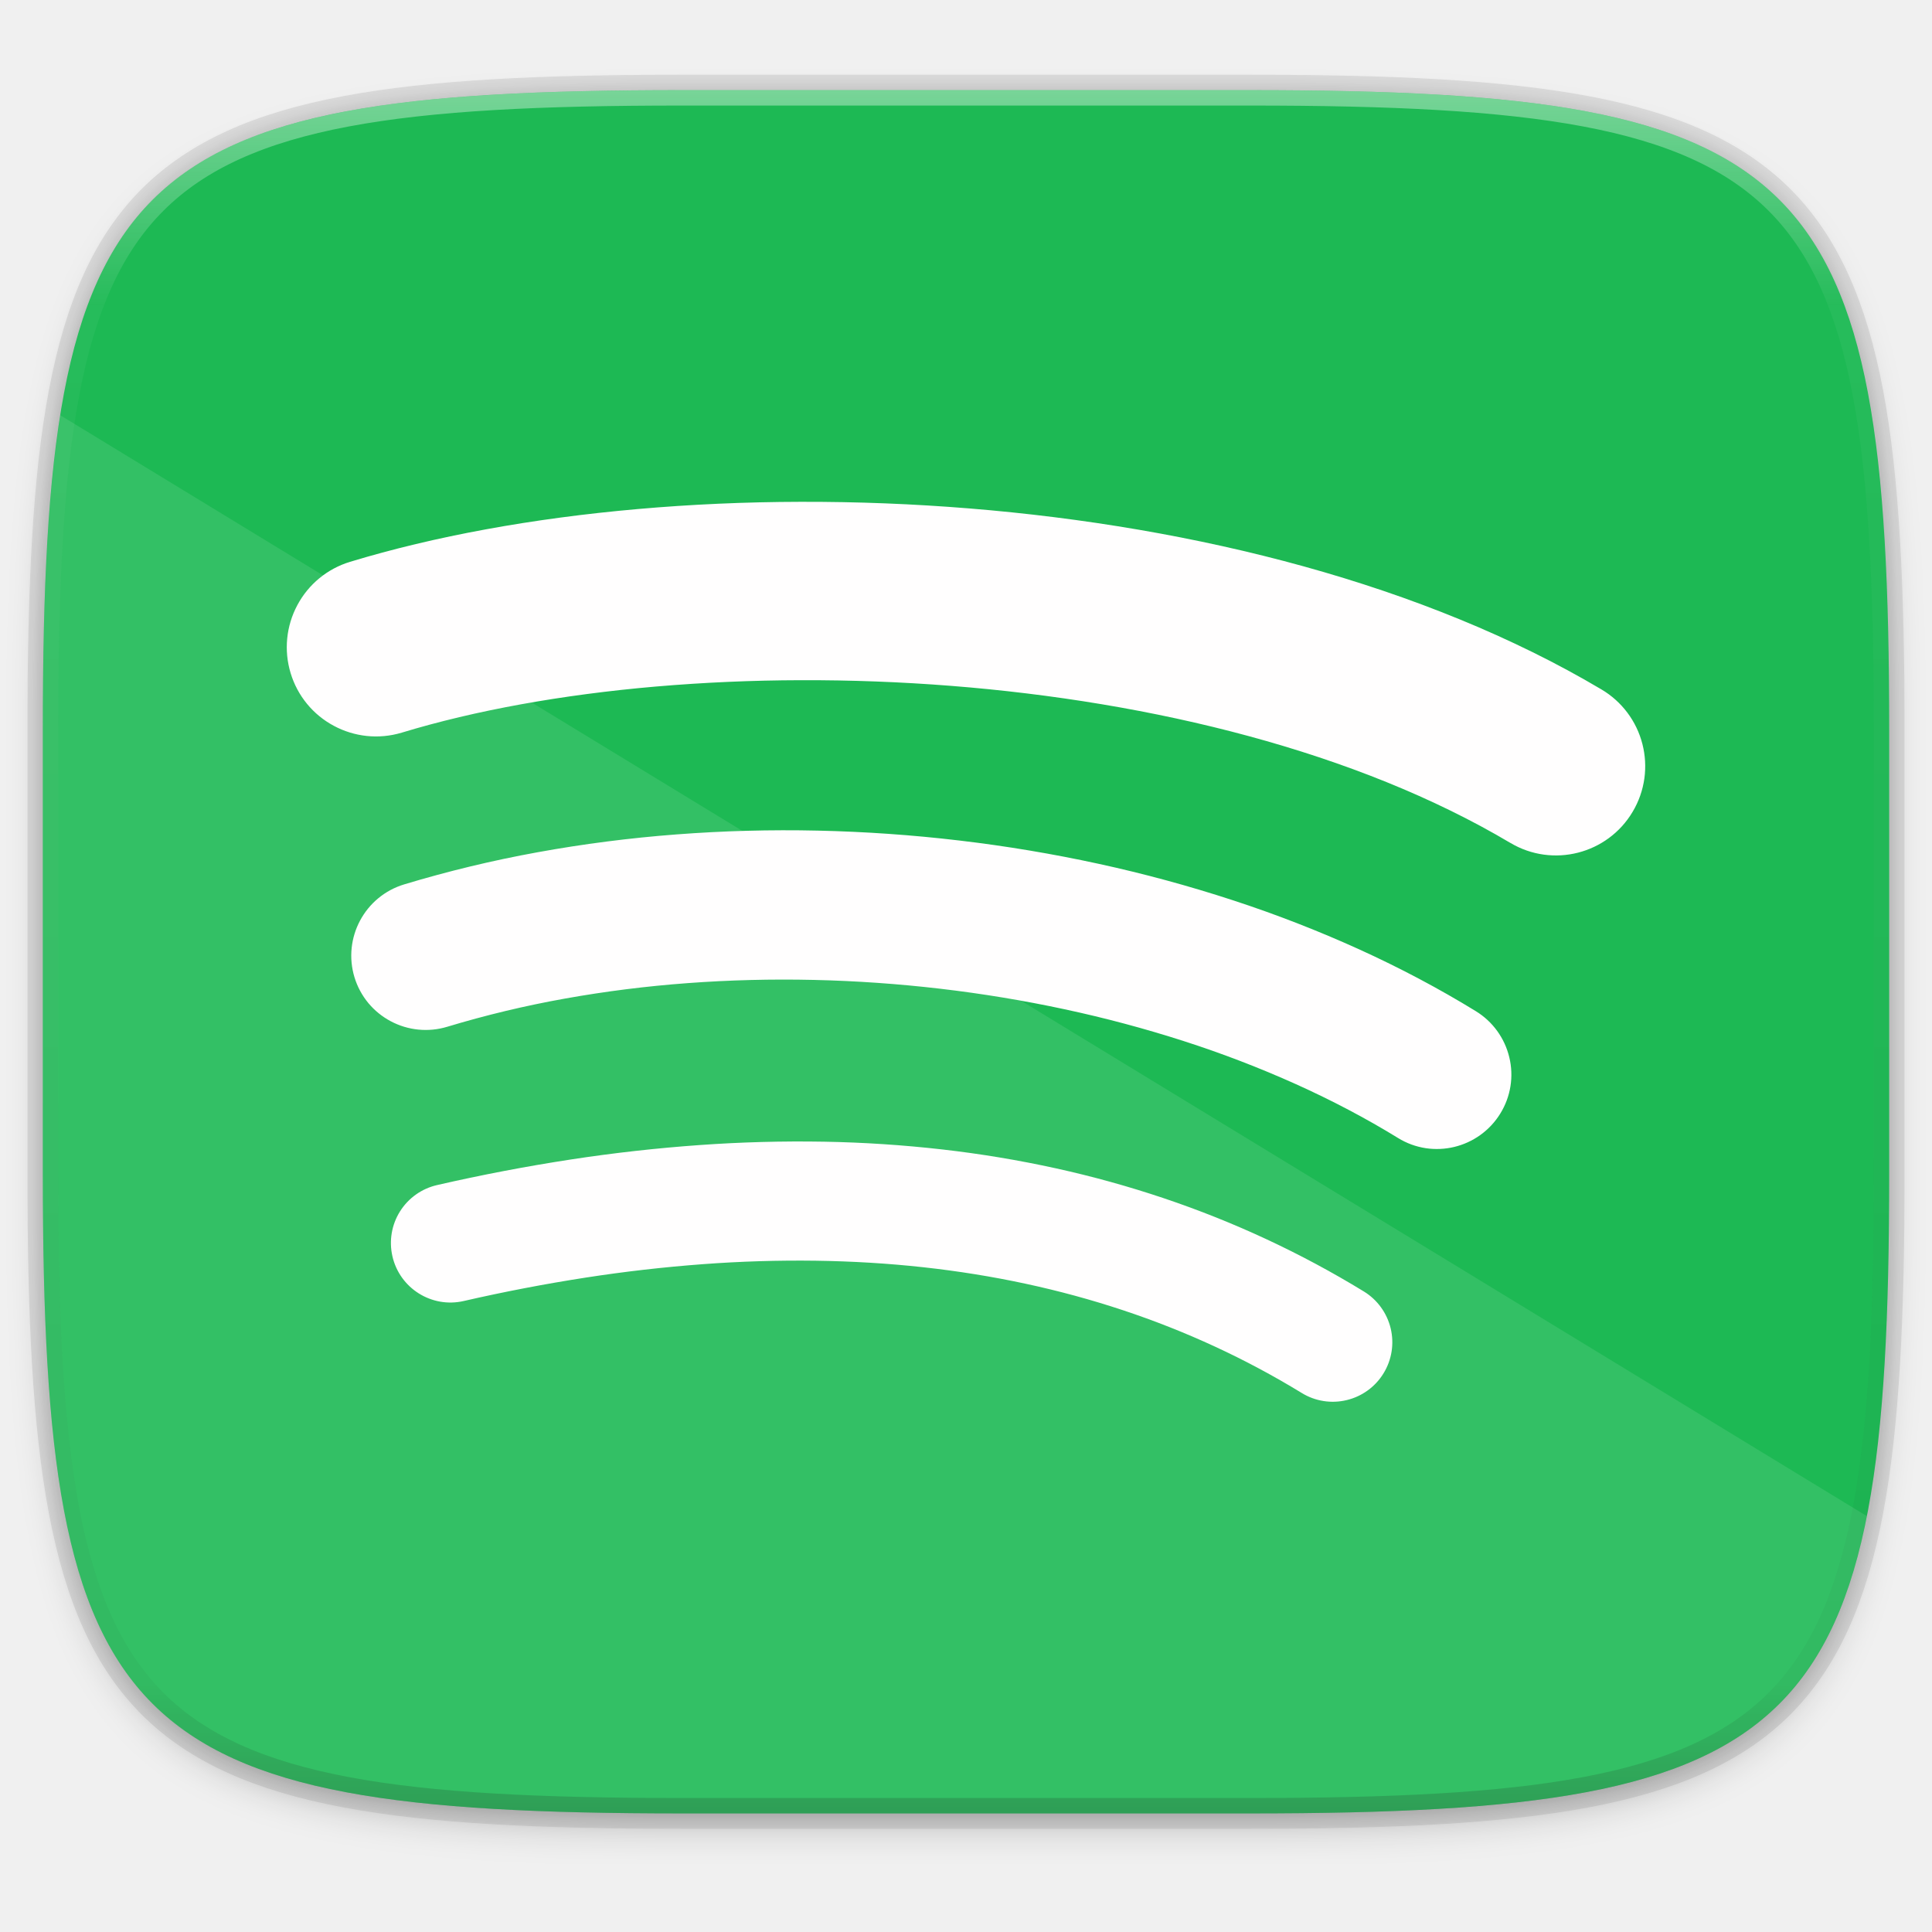
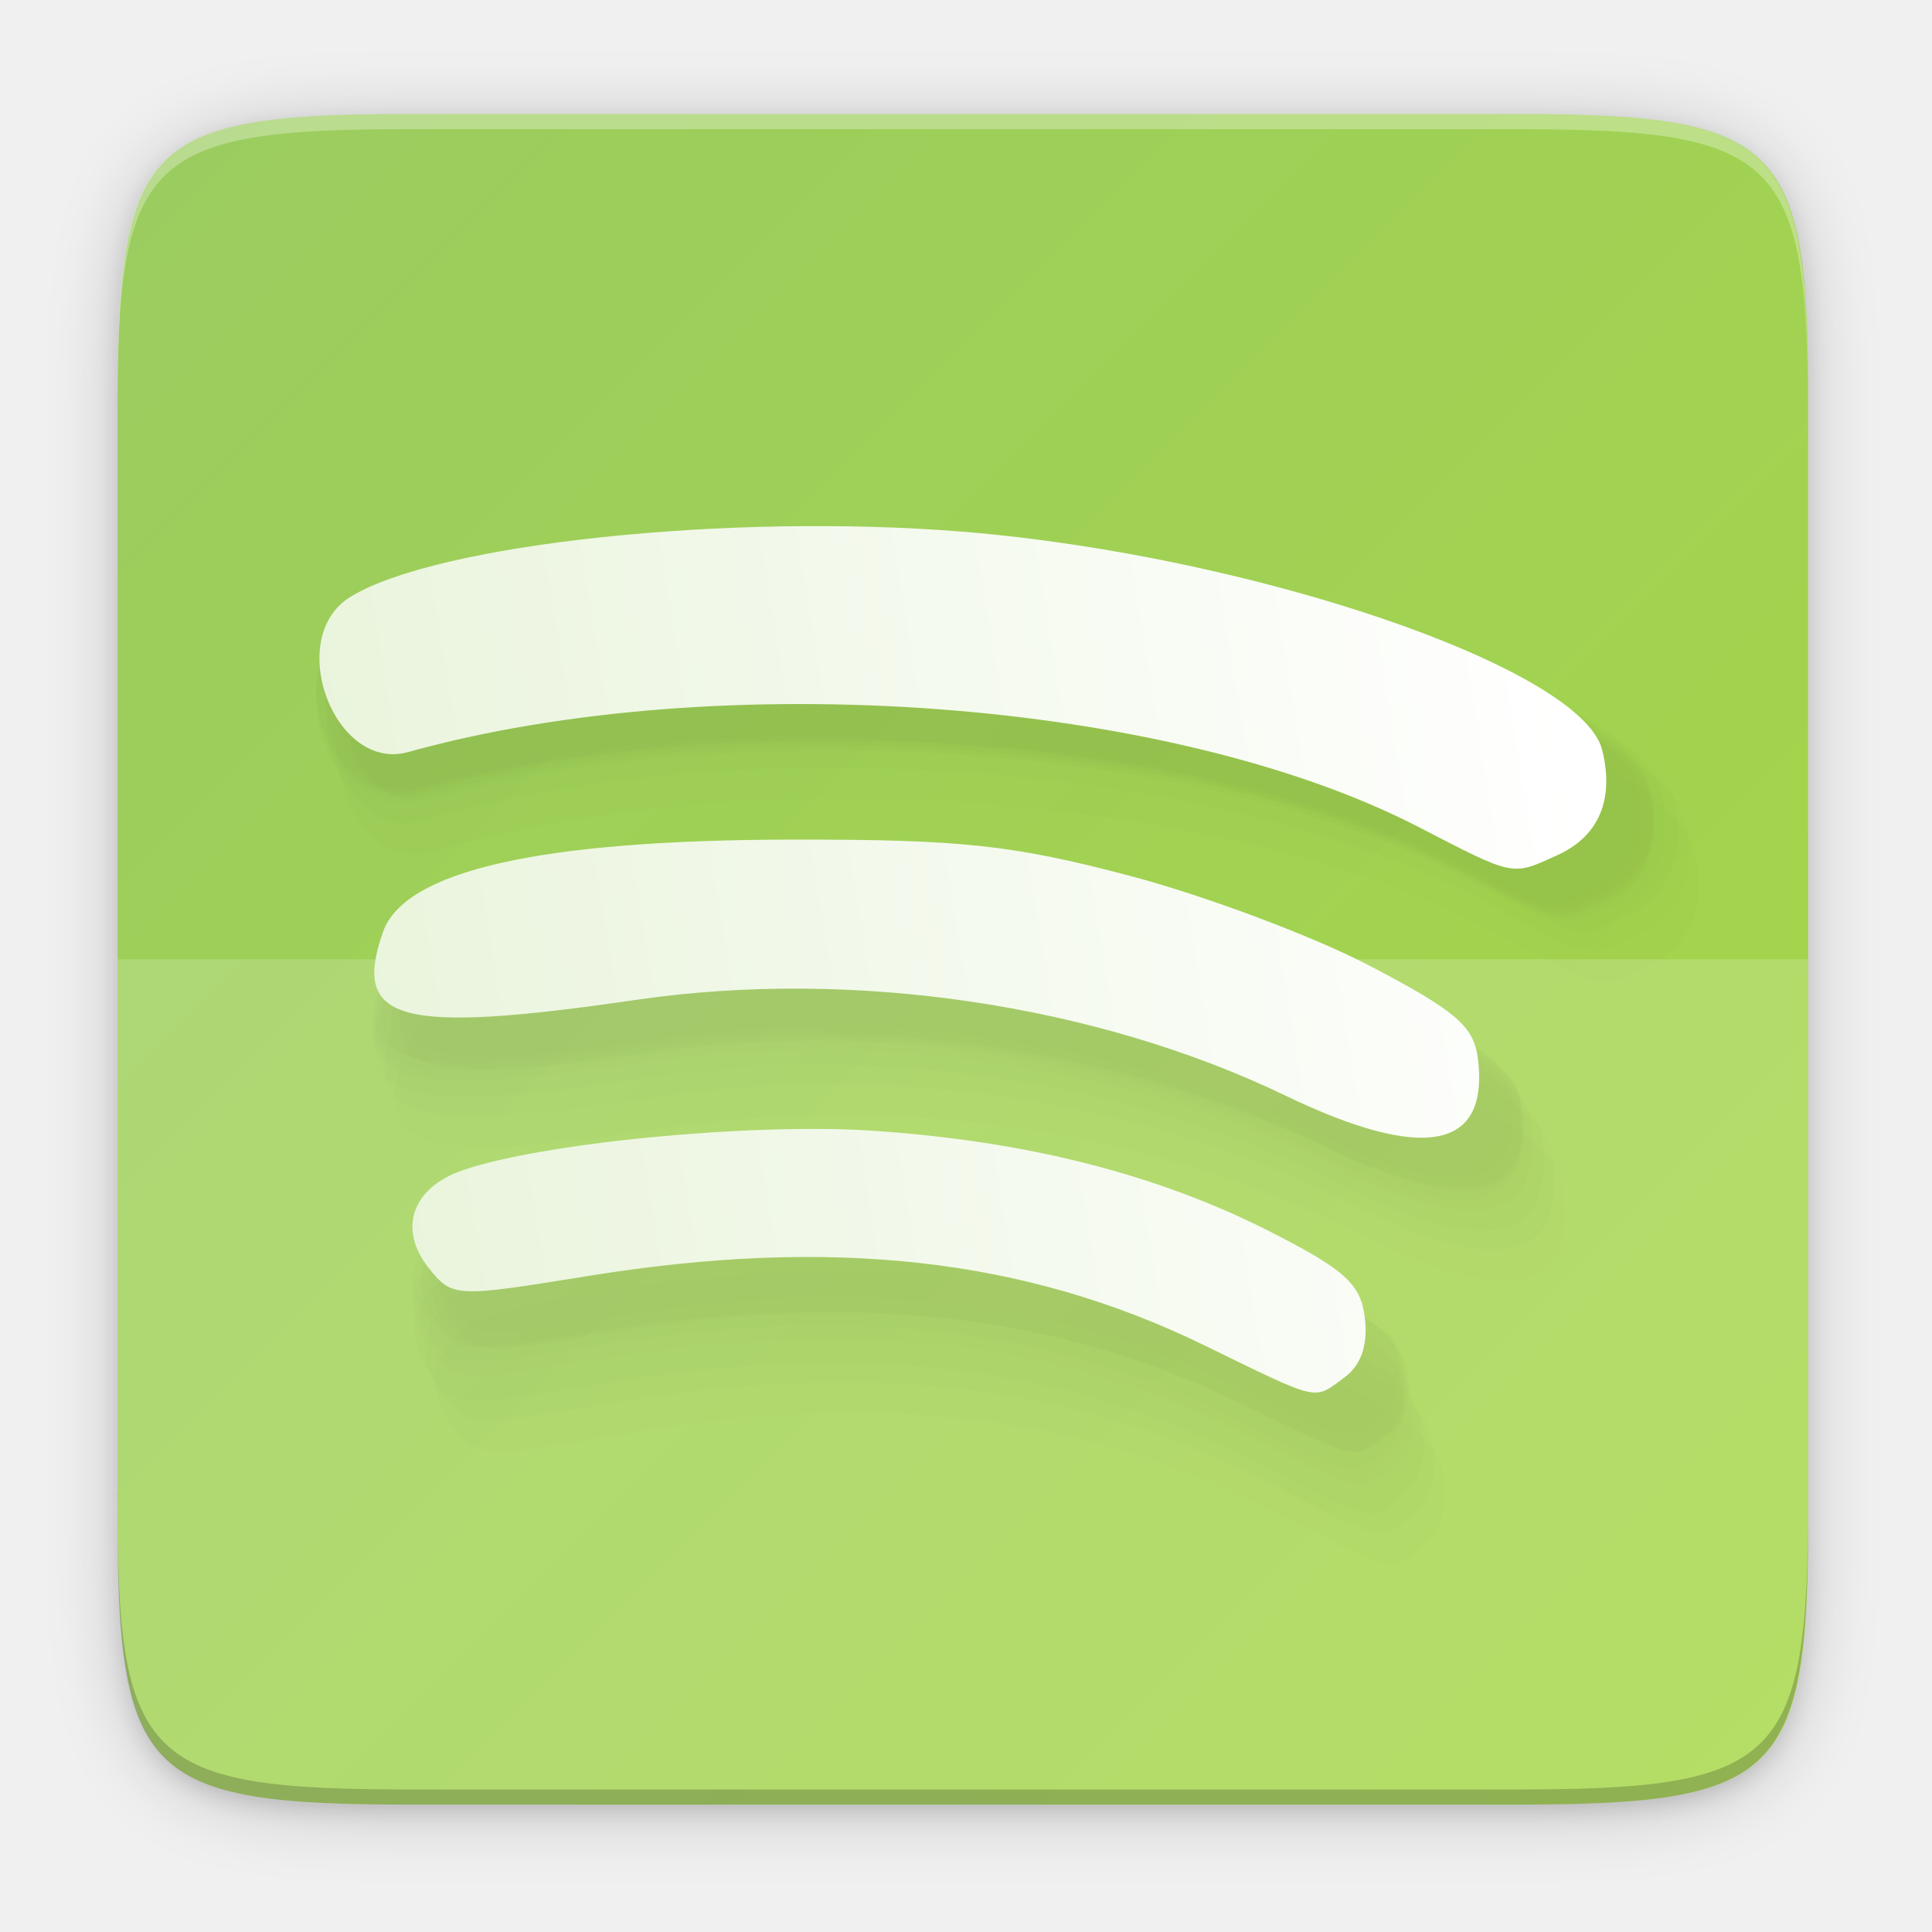
- <svg xmlns="http://www.w3.org/2000/svg" width="256" height="256">
-   <defs>
-     <linearGradient id="d" x1="296" x2="296" y1="-212" y2="236" gradientUnits="userSpaceOnUse">
-       <stop offset="0" stop-color="#FFFEFE" />
-       <stop offset=".125" stop-color="#FFFEFE" stop-opacity=".098" />
-       <stop offset=".925" stop-opacity=".098" />
-       <stop offset="1" stop-opacity=".498" />
+ <svg xmlns="http://www.w3.org/2000/svg" xmlns:xlink="http://www.w3.org/1999/xlink" width="256" height="256" viewBox="0 0 67.73 67.73" version="1.1" id="svg144">
+   <defs id="defs74">
+     <linearGradient id="linearGradient4459">
+       <stop style="stop-color:#9ccd5d;stop-opacity:1;" offset="0" id="stop4455" />
+       <stop style="stop-color:#ffffff;stop-opacity:1" offset="1" id="stop4457" />
    </linearGradient>
-     <clipPath id="c">
-       <path d="M361.938-212C507.235-212 528-191.287 528-46.125v116.25C528 215.286 507.235 236 361.937 236H214.063C68.766 236 48 215.286 48 70.125v-116.25C48-191.287 68.765-212 214.063-212z" fill="#9F4AC8" />
+     <linearGradient id="F" x1="196" x2="132" y1="160" y2="160" gradientTransform="matrix(.26458 0 0 .26458 -6.993 221.973)" gradientUnits="userSpaceOnUse">
+       <stop offset="0" stop-color="#FE4F44" stop-opacity="0" id="stop2" />
+       <stop offset="1" stop-color="#FE4F44" id="stop4" />
+     </linearGradient>
+     <filter id="E" x="-0.014" y="-0.011" width="1.027" height="1.021" color-interpolation-filters="sRGB">
+       <feGaussianBlur stdDeviation=".658" id="feGaussianBlur7" />
+     </filter>
+     <linearGradient id="D" x1="160" x2="160" y1="76" y2="236" gradientTransform="translate(-26.432 -40.432)" gradientUnits="userSpaceOnUse">
+       <stop offset="0" stop-opacity="0" id="stop10" />
+       <stop offset=".519" id="stop12" />
+       <stop offset="1" stop-opacity="0" id="stop14" />
+     </linearGradient>
+     <linearGradient id="C" x1="296" x2="296" y1="-212" y2="236" gradientUnits="userSpaceOnUse">
+       <stop offset="0" stop-color="#FFFEFE" id="stop17" />
+       <stop offset=".125" stop-color="#FFFEFE" stop-opacity=".098" id="stop19" />
+       <stop offset=".925" stop-opacity=".098" id="stop21" />
+       <stop offset="1" stop-opacity=".498" id="stop23" />
+     </linearGradient>
+     <clipPath id="B">
+       <path d="M361.938-212C507.235-212 528-191.287 528-46.125v116.25C528 215.286 507.235 236 361.937 236H214.063C68.766 236 48 215.286 48 70.125v-116.25C48-191.287 68.765-212 214.063-212z" fill="#9F4AC8" id="path26" />
    </clipPath>
-     <filter id="b" x="-.01" y="-.01" width="1.023" height="1.025" color-interpolation-filters="sRGB">
-       <feGaussianBlur stdDeviation="1.16" />
+     <linearGradient id="q" x1="256" x2="256" y1="232" y2="400" gradientUnits="userSpaceOnUse" xlink:href="#a" />
+     <linearGradient id="a">
+       <stop offset="0" stop-color="#F4C200" id="stop30" />
+       <stop offset="1" stop-color="#F4C200" stop-opacity="0" id="stop32" />
+     </linearGradient>
+     <linearGradient id="r" x1="256" x2="256" y1="232" y2="472" gradientTransform="translate(-40)" gradientUnits="userSpaceOnUse" xlink:href="#a" />
+     <linearGradient id="s" x1="256" x2="256" y1="200" y2="400" gradientTransform="translate(-80)" gradientUnits="userSpaceOnUse" xlink:href="#a" />
+     <linearGradient id="t" x1="256" x2="256" y1="152" y2="368" gradientTransform="translate(-120)" gradientUnits="userSpaceOnUse" xlink:href="#a" />
+     <linearGradient id="u" x1="256" x2="256" y1="112" y2="408" gradientTransform="translate(-160)" gradientUnits="userSpaceOnUse" xlink:href="#a" />
+     <linearGradient id="v" x1="256" x2="256" y1="160" y2="312" gradientTransform="translate(-200)" gradientUnits="userSpaceOnUse" xlink:href="#a" />
+     <linearGradient id="w" x1="256" x2="256" y1="160" y2="544" gradientTransform="translate(40)" gradientUnits="userSpaceOnUse" xlink:href="#a" />
+     <linearGradient id="x" x1="256" x2="256" y1="208" y2="456" gradientTransform="translate(80)" gradientUnits="userSpaceOnUse" xlink:href="#a" />
+     <linearGradient id="y" x1="256" x2="256" y1="176" y2="368" gradientTransform="translate(120)" gradientUnits="userSpaceOnUse" xlink:href="#a" />
+     <linearGradient id="z" x1="256" x2="256" y1="185.898" y2="376" gradientTransform="translate(160)" gradientUnits="userSpaceOnUse" xlink:href="#a" />
+     <linearGradient id="A" x1="256" x2="256" y1="128" y2="352" gradientTransform="translate(200)" gradientUnits="userSpaceOnUse" xlink:href="#a" />
+     <linearGradient id="f" x1="288" x2="288" y1="296" y2="72" gradientUnits="userSpaceOnUse" xlink:href="#b" />
+     <linearGradient id="b">
+       <stop offset="0" stop-color="#FE4F44" id="stop46" />
+       <stop offset="1" stop-color="#FE4F44" stop-opacity="0" id="stop48" />
+     </linearGradient>
+     <linearGradient id="g" x1="216" x2="218" y1="326.102" y2="-32" gradientUnits="userSpaceOnUse" xlink:href="#b" />
+     <linearGradient id="h" x1="177.6" x2="176" y1="264" y2="136" gradientUnits="userSpaceOnUse" xlink:href="#b" />
+     <linearGradient id="i" x1="136" x2="136" y1="312" y2="80" gradientUnits="userSpaceOnUse" xlink:href="#b" />
+     <linearGradient id="j" x1="96.8" x2="96.8" y1="352" y2="162.4" gradientUnits="userSpaceOnUse" xlink:href="#b" />
+     <linearGradient id="k" x1="56" x2="56" y1="360" y2="184" gradientUnits="userSpaceOnUse" xlink:href="#b" />
+     <linearGradient id="l" x1="296" x2="296" y1="280" y2="72" gradientUnits="userSpaceOnUse" xlink:href="#b" />
+     <linearGradient id="m" x1="336" x2="336" y1="288" y2="152" gradientUnits="userSpaceOnUse" xlink:href="#b" />
+     <linearGradient id="n" x1="376" x2="376" y1="304" y2="96" gradientUnits="userSpaceOnUse" xlink:href="#b" />
+     <linearGradient id="o" x1="416" x2="416" y1="336" y2="128" gradientUnits="userSpaceOnUse" xlink:href="#b" />
+     <linearGradient id="p" x1="456" x2="456" y1="368" y2="192" gradientUnits="userSpaceOnUse" xlink:href="#b" />
+     <linearGradient id="e" x1="24" x2="280" y1="28" y2="284" gradientTransform="matrix(.26458 0 0 .26458 -6.993 221.973)" gradientUnits="userSpaceOnUse">
+       <stop offset="0" stop-color="#FE4068" id="stop61" />
+       <stop offset=".483" stop-color="#F4234A" id="stop63" />
+       <stop offset="1" stop-color="#FE4F44" id="stop65" />
+     </linearGradient>
+     <filter id="d" x="-0.023" y="-0.025" width="1.046" height="1.05" color-interpolation-filters="sRGB">
+       <feGaussianBlur stdDeviation="2.32" id="feGaussianBlur68" />
    </filter>
-     <filter id="a" x="-.02" y="-.03" width="1.046" height="1.05" color-interpolation-filters="sRGB">
-       <feGaussianBlur stdDeviation="2.32" />
+     <filter id="c" x="-0.012" y="-0.012" width="1.023" height="1.025" color-interpolation-filters="sRGB">
+       <feGaussianBlur stdDeviation="1.16" id="feGaussianBlur71" />
    </filter>
+     <filter style="color-interpolation-filters:sRGB" id="filter58492" x="-0.012" width="1.024" y="-0.012" height="1.024">
+       <feGaussianBlur stdDeviation="1.12" id="feGaussianBlur58494" />
+     </filter>
+     <filter style="color-interpolation-filters:sRGB" id="filter58449" x="-0.048" width="1.096" y="-0.048" height="1.096">
+       <feGaussianBlur stdDeviation="4.48" id="feGaussianBlur58451" />
+     </filter>
+     <linearGradient xlink:href="#linearGradient4290" id="linearGradient1694" x1="39.998" y1="267.997" x2="263.998" y2="43.997" gradientUnits="userSpaceOnUse" gradientTransform="matrix(0,0.2645703,-0.2645703,0,75.02769,-6.583011)" />
+     <linearGradient id="linearGradient4290">
+       <stop style="stop-color:#9bcc60;stop-opacity:1" offset="0" id="stop4292" />
+       <stop style="stop-color:#a6d746;stop-opacity:1" offset="1" id="stop4294" />
+     </linearGradient>
+     <linearGradient gradientTransform="translate(3.38e-4)" xlink:href="#linearGradient4338" id="linearGradient1272" x1="196" y1="160" x2="132" y2="160" gradientUnits="userSpaceOnUse" />
+     <linearGradient id="linearGradient4338">
+       <stop style="stop-color:#ef5145;stop-opacity:0" offset="0" id="stop4340" />
+       <stop id="stop4346" offset="1" style="stop-color:#ef5145;stop-opacity:1" />
+     </linearGradient>
+     <linearGradient xlink:href="#linearGradient4459" id="linearGradient4461" x1="-143.574" y1="66.504" x2="56.312" y2="33.631" gradientUnits="userSpaceOnUse" />
  </defs>
-   <path transform="matrix(1.01937 0 0 1.01937 0 8.31)" d="M162.537 5.568c72.648 0 83.031 10.357 83.031 82.938v58.125c0 72.58-10.383 82.937-83.031 82.937H88.599c-72.648 0-83.031-10.357-83.031-82.937V88.506c0-72.581 10.383-82.938 83.031-82.938z" filter="url(#a)" opacity=".2" />
-   <path d="M165.685 11.947c74.055 0 84.64 10.557 84.64 84.544v59.25c0 73.987-10.585 84.544-84.64 84.544h-75.37c-74.055 0-84.64-10.557-84.64-84.543V96.49c0-73.987 10.585-84.544 84.64-84.544z" fill="none" opacity=".1" stroke-linecap="round" stroke-linejoin="round" stroke-width="4.077" stroke="#111110" />
-   <path transform="matrix(1.01937 0 0 1.01937 0 8.31)" d="M162.537 3.568c72.648 0 83.031 10.357 83.031 82.938v58.125c0 72.58-10.383 82.937-83.031 82.937H88.599c-72.648 0-83.031-10.357-83.031-82.937V86.506c0-72.581 10.383-82.938 83.031-82.938z" filter="url(#b)" opacity=".1" />
-   <path d="M165.685 11.947c74.055 0 84.64 10.557 84.64 84.544v59.25c0 73.987-10.585 84.544-84.64 84.544h-75.37c-74.055 0-84.64-10.557-84.64-84.543V96.49c0-73.987 10.585-84.544 84.64-84.544z" fill="#1db954" />
-   <path transform="matrix(.50968 0 0 .50968 -18.789 120)" d="M361.938-212C507.235-212 528-191.287 528-46.125v116.25C528 215.286 507.235 236 361.937 236H214.063C68.766 236 48 215.286 48 70.125v-116.25C48-191.287 68.765-212 214.063-212z" clip-path="url(#c)" fill="none" opacity=".4" stroke-linecap="round" stroke-linejoin="round" stroke-width="8" stroke="url(#d)" />
-   <path d="M7.993 55.025C6.246 65.953 5.676 79.541 5.676 96.491v59.25c0 73.987 10.584 84.544 84.64 84.544h75.369c55.135 0 75.078-5.873 81.675-39.397z" fill="#FFFEFE" opacity=".1" />
-   <g fill="#FFFEFE">
-     <path d="M109.153 151.28a186.01 186.01 0 0 0-16.412.442 212.403 212.403 0 0 0-17.081 1.913 245.613 245.613 0 0 0-17.736 3.391 7.872 7.872 0 0 0-5.927 9.435 7.843 7.843 0 0 0 1.286 2.852 7.904 7.904 0 0 0 5.021 3.158 7.85 7.85 0 0 0 3.129-.077 229.41 229.41 0 0 1 16.188-3.108 197.213 197.213 0 0 1 15.556-1.78 170.726 170.726 0 0 1 14.906-.455c4.86.069 9.612.355 14.25.864 4.638.51 9.163 1.239 13.575 2.188 4.413.95 8.712 2.12 12.895 3.509A116.097 116.097 0 0 1 161 178.436a113.426 113.426 0 0 1 11.488 6.142 7.84 7.84 0 0 0 5.965.94 7.855 7.855 0 0 0 4.877-3.553 7.862 7.862 0 0 0 .94-5.956 7.893 7.893 0 0 0-3.553-4.883c-4.166-2.546-8.458-4.849-12.87-6.906s-8.947-3.869-13.602-5.437a137.737 137.737 0 0 0-14.328-3.972 148.506 148.506 0 0 0-15.034-2.5 164.3 164.3 0 0 0-15.731-1.032zM108.363 110.061a190.423 190.423 0 0 0-18.75.505 178.19 178.19 0 0 0-18.39 2.364 159.93 159.93 0 0 0-17.683 4.261 9.834 9.834 0 0 0-3.444 1.855 9.884 9.884 0 0 0-2.383 2.93 9.884 9.884 0 0 0-1.114 3.61 9.86 9.86 0 0 0 2.223 7.342 9.885 9.885 0 0 0 2.934 2.382 9.849 9.849 0 0 0 7.51.74 137.925 137.925 0 0 1 15.56-3.727 158.117 158.117 0 0 1 16.305-2.055c5.52-.41 11.106-.55 16.701-.424 5.595.126 11.198.518 16.754 1.167 5.556.65 11.064 1.559 16.465 2.719a162.839 162.839 0 0 1 15.828 4.228 143.148 143.148 0 0 1 14.846 5.703c4.747 2.14 9.274 4.518 13.522 7.13a9.782 9.782 0 0 0 3.671 1.35 9.898 9.898 0 0 0 7.215-1.734 9.875 9.875 0 0 0 2.672-2.866v-.003a9.774 9.774 0 0 0 1.185-7.44 9.855 9.855 0 0 0-4.432-6.11c-4.878-2.996-10.038-5.726-15.424-8.178a162.944 162.944 0 0 0-16.774-6.522 181.047 181.047 0 0 0-17.78-4.827 192.941 192.941 0 0 0-18.45-3.087 196.372 196.372 0 0 0-18.767-1.313zM106.11 66.493c-7.355.015-14.58.342-21.566.955-6.986.613-13.734 1.515-20.13 2.687-6.395 1.17-12.44 2.613-18.022 4.307a11.785 11.785 0 0 0-6.994 5.744 11.813 11.813 0 0 0-.888 9.008 11.757 11.757 0 0 0 5.742 6.991 11.845 11.845 0 0 0 4.331 1.333c1.527.162 3.112.027 4.674-.445 4.862-1.476 10.169-2.732 15.81-3.754 5.64-1.021 11.616-1.81 17.821-2.347a231.69 231.69 0 0 1 19.193-.843 243.88 243.88 0 0 1 19.923.749c6.69.527 13.394 1.337 20.006 2.441 6.613 1.105 13.135 2.506 19.455 4.22 6.32 1.714 12.438 3.738 18.252 6.092 5.813 2.354 11.321 5.036 16.415 8.061h.006c1.4.834 2.907 1.343 4.429 1.551 1.521.207 3.059.115 4.526-.26 1.467-.374 2.862-1.028 4.098-1.94s2.316-2.08 3.147-3.485a11.792 11.792 0 0 0 1.553-4.432 11.818 11.818 0 0 0-.26-4.523 11.798 11.798 0 0 0-5.431-7.25 134.079 134.079 0 0 0-9.102-4.928 153.21 153.21 0 0 0-9.66-4.349c-6.606-2.71-13.527-5.045-20.654-7.02-7.127-1.975-14.462-3.59-21.887-4.865s-14.944-2.209-22.445-2.82a267.56 267.56 0 0 0-22.341-.878z" />
+   <path style="color:#000000;display:inline;overflow:visible;visibility:visible;opacity:0.1;fill:#000000;fill-opacity:1;fill-rule:nonzero;stroke:none;stroke-width:1;marker:none;filter:url(#filter58492);enable-background:accumulate" d="m 225.073,45 c 35.297,0 39.095,3.625 38.922,38.994 v 73.006 73.006 C 264.168,265.375 260.37,269 225.073,269 H 78.916 c -35.297,0 -38.922,-3.625 -38.922,-38.994 V 157 83.994 c 0,-35.369 3.625,-38.994 38.922,-38.994 z" id="rect4158-7" transform="matrix(0.2645703,0,0,0.2645703,-6.459169,-7.641927)" />
+   <path style="color:#000000;display:inline;overflow:visible;visibility:visible;opacity:0.2;fill:#000000;fill-opacity:1;fill-rule:nonzero;stroke:none;stroke-width:1;marker:none;filter:url(#filter58449);enable-background:accumulate" d="m 225.073,45 c 35.297,0 39.095,3.625 38.922,38.994 v 73.006 73.006 C 264.168,265.375 260.37,269 225.073,269 H 78.916 c -35.297,0 -38.922,-3.625 -38.922,-38.994 V 157 83.994 c 0,-35.369 3.625,-38.994 38.922,-38.994 z" id="rect4158-1" transform="matrix(0.2645703,0,0,0.2645703,-6.459169,-7.641927)" />
+   <path style="color:#000000;display:inline;overflow:visible;visibility:visible;fill:url(#linearGradient1694);fill-opacity:1;fill-rule:nonzero;stroke:none;stroke-width:0.265;marker:none;enable-background:accumulate" d="m 53.088,3.999 c 9.338,0 10.343,0.959 10.298,10.317 v 19.315 19.315 c 0.046,9.357 -0.959,10.317 -10.298,10.317 H 14.42 c -9.338,0 -10.298,-0.959 -10.298,-10.317 V 33.631 14.316 c 0,-9.357 0.959,-10.317 10.298,-10.317 z" id="rect4158" />
+   <path style="color:#000000;display:inline;overflow:visible;visibility:visible;opacity:0.17;fill:#ffffff;fill-opacity:1;fill-rule:nonzero;stroke:none;stroke-width:0.265;marker:none;enable-background:accumulate" d="m 4.122,33.631 v 2.117 17.199 c 0,9.357 0.959,10.317 10.298,10.317 h 38.669 c 9.338,0 10.343,-0.959 10.298,-10.317 v -17.199 -2.117 z" id="rect4158-5" />
+   <path style="color:#000000;display:inline;overflow:visible;visibility:visible;opacity:0.3;fill:#ffffff;fill-opacity:1;fill-rule:nonzero;stroke:none;stroke-width:0.265;marker:none;enable-background:accumulate" d="m 14.421,3.999 c -9.338,0 -10.343,0.959 -10.298,10.317 v 0.529 C 4.078,5.488 5.083,4.528 14.421,4.528 h 38.669 c 9.338,0 10.298,0.959 10.298,10.317 v -0.529 c 0,-9.357 -0.959,-10.317 -10.298,-10.317 z" id="path931" />
+   <path style="color:#000000;display:inline;overflow:visible;visibility:visible;opacity:0.2;fill:#000000;fill-opacity:1;fill-rule:nonzero;stroke:none;stroke-width:0.265;marker:none;enable-background:accumulate" d="m 14.423,63.263 c -9.338,0 -10.343,-0.959 -10.298,-10.317 v -0.529 c -0.046,9.357 0.959,10.317 10.298,10.317 h 38.669 c 9.338,0 10.298,-0.959 10.298,-10.317 v 0.529 c 0,9.357 -0.959,10.317 -10.298,10.317 z" id="path931-8" />
+   <g id="g3085" style="opacity:0.252" transform="translate(0.5717018,0.9632705)">
+     <path style="opacity:1;fill:#001600;fill-opacity:0.038;stroke-width:0.502" d="m 42.735,47.638 c -6.318,-3.076 -13.157,-3.841 -21.796,-2.438 -4.667,0.758 -4.782,0.753 -5.596,-0.251 -1.127,-1.389 -0.635,-2.862 1.167,-3.49 2.763,-0.963 10.17,-1.682 14.461,-1.403 5.451,0.354 10.123,1.537 14.129,3.579 2.653,1.352 3.202,1.855 3.343,3.059 0.111,0.948 -0.136,1.664 -0.723,2.093 -1.116,0.816 -0.801,0.889 -4.985,-1.148 z m 2.879,-8.831 c -6.712,-3.228 -15.302,-4.495 -22.943,-3.382 -8.402,1.223 -10.081,0.777 -8.978,-2.387 0.763,-2.188 5.555,-3.271 14.518,-3.281 5.95,-0.007 7.766,0.188 11.896,1.277 2.681,0.707 6.517,2.146 8.527,3.199 3.069,1.608 3.679,2.139 3.815,3.324 0.365,3.183 -1.941,3.605 -6.834,1.251 z m 4.709,-9.506 C 41.564,24.783 25.576,23.601 14.59,26.659 c -2.611,0.727 -4.392,-4.032 -2.053,-5.485 3.024,-1.879 13.405,-2.986 21.678,-2.312 10.228,0.834 21.892,4.814 22.621,7.72 0.438,1.745 -0.116,3.056 -1.574,3.72 -1.642,0.748 -1.488,0.779 -4.94,-1.001 z" id="path2785" />
+     <path style="opacity:1;fill:#001600;fill-opacity:0.038;stroke-width:0.506" d="M 43.038,48.237 C 36.664,45.134 29.765,44.363 21.05,45.777 c -4.708,0.764 -4.824,0.759 -5.645,-0.253 -1.137,-1.401 -0.64,-2.888 1.177,-3.521 2.787,-0.972 10.259,-1.697 14.588,-1.416 5.499,0.357 10.212,1.551 14.254,3.611 2.676,1.364 3.23,1.871 3.372,3.086 0.112,0.957 -0.137,1.679 -0.729,2.111 -1.126,0.823 -0.808,0.896 -5.028,-1.158 z m 2.904,-8.908 C 39.171,36.072 30.505,34.795 22.797,35.917 14.322,37.151 12.628,36.7 13.741,33.509 14.51,31.302 19.344,30.21 28.386,30.199 c 6.002,-0.007 7.834,0.19 12,1.288 2.704,0.713 6.575,2.165 8.601,3.227 3.096,1.622 3.711,2.158 3.848,3.353 0.368,3.211 -1.958,3.637 -6.894,1.262 z M 50.692,29.739 c -8.836,-4.558 -24.964,-5.751 -36.046,-2.666 -2.634,0.733 -4.43,-4.067 -2.071,-5.533 3.051,-1.896 13.522,-3.012 21.868,-2.332 10.317,0.841 22.084,4.857 22.82,7.788 0.442,1.761 -0.117,3.083 -1.588,3.753 -1.657,0.755 -1.501,0.786 -4.983,-1.01 z" id="path3039" />
+     <path style="opacity:1;fill:#001600;fill-opacity:0.038;stroke-width:0.51" d="m 42.937,48.225 c -6.418,-3.125 -13.365,-3.902 -22.142,-2.477 -4.741,0.77 -4.858,0.764 -5.685,-0.255 -1.145,-1.411 -0.645,-2.908 1.185,-3.546 2.807,-0.979 10.331,-1.709 14.69,-1.426 5.538,0.36 10.284,1.562 14.354,3.636 2.695,1.374 3.253,1.884 3.396,3.108 0.113,0.963 -0.138,1.69 -0.734,2.126 -1.134,0.829 -0.814,0.903 -5.064,-1.166 z m 2.924,-8.971 C 39.043,35.975 30.316,34.688 22.554,35.818 14.019,37.061 12.313,36.607 13.434,33.394 c 0.775,-2.222 5.643,-3.323 14.749,-3.333 6.044,-0.007 7.889,0.191 12.084,1.297 2.723,0.718 6.621,2.18 8.662,3.25 3.118,1.634 3.737,2.173 3.875,3.376 0.371,3.233 -1.971,3.662 -6.943,1.271 z m 4.784,-9.657 C 41.747,25.007 25.506,23.806 14.345,26.913 11.693,27.652 9.884,22.818 12.26,21.341 c 3.072,-1.909 13.617,-3.033 22.022,-2.348 10.39,0.847 22.239,4.891 22.98,7.843 0.445,1.773 -0.118,3.104 -1.599,3.779 -1.668,0.76 -1.512,0.792 -5.018,-1.017 z" id="path3041" />
+     <path style="opacity:1;fill:#001600;fill-opacity:0.038;stroke-width:0.513" d="m 42.827,48.212 c -6.467,-3.148 -13.467,-3.931 -22.31,-2.496 -4.777,0.776 -4.895,0.77 -5.728,-0.257 -1.154,-1.422 -0.65,-2.93 1.194,-3.573 2.828,-0.986 10.409,-1.722 14.802,-1.437 5.58,0.362 10.362,1.574 14.463,3.664 2.716,1.384 3.278,1.898 3.422,3.131 0.113,0.971 -0.14,1.703 -0.74,2.142 -1.142,0.835 -0.82,0.909 -5.102,-1.175 z m 2.947,-9.039 C 38.903,35.869 30.111,34.572 22.289,35.711 c -8.6,1.252 -10.319,0.795 -9.19,-2.443 0.781,-2.239 5.686,-3.348 14.861,-3.359 6.09,-0.007 7.949,0.192 12.176,1.307 2.744,0.723 6.671,2.197 8.728,3.274 3.141,1.646 3.765,2.19 3.905,3.402 0.374,3.258 -1.986,3.69 -6.996,1.281 z m 4.82,-9.73 C 41.628,24.818 25.263,23.608 14.018,26.738 c -2.673,0.744 -4.495,-4.127 -2.101,-5.615 3.095,-1.923 13.721,-3.056 22.189,-2.366 10.469,0.853 22.408,4.928 23.155,7.902 0.448,1.787 -0.119,3.128 -1.611,3.808 -1.681,0.766 -1.523,0.798 -5.056,-1.025 z" id="path3043" />
+     <path style="opacity:1;fill:#001600;fill-opacity:0.038;stroke-width:0.517" d="m 42.735,48.201 c -6.508,-3.168 -13.552,-3.956 -22.451,-2.512 -4.807,0.78 -4.926,0.775 -5.764,-0.258 -1.161,-1.431 -0.654,-2.948 1.202,-3.595 2.846,-0.992 10.475,-1.733 14.895,-1.446 5.615,0.365 10.427,1.583 14.554,3.687 2.733,1.393 3.298,1.91 3.443,3.151 0.114,0.977 -0.14,1.714 -0.745,2.156 -1.15,0.841 -0.825,0.915 -5.134,-1.183 z m 2.965,-9.096 c -6.913,-3.325 -15.761,-4.63 -23.632,-3.484 -8.654,1.26 -10.383,0.8 -9.247,-2.458 0.786,-2.253 5.721,-3.369 14.954,-3.38 6.128,-0.007 7.999,0.194 12.253,1.315 2.761,0.728 6.713,2.211 8.783,3.295 3.161,1.656 3.789,2.203 3.929,3.423 0.376,3.278 -1.999,3.713 -7.04,1.289 z m 4.851,-9.791 c -9.022,-4.654 -25.49,-5.872 -36.806,-2.722 -2.689,0.749 -4.524,-4.153 -2.114,-5.65 3.115,-1.935 13.807,-3.076 22.329,-2.381 10.535,0.859 22.549,4.959 23.3,7.952 0.451,1.798 -0.12,3.148 -1.621,3.832 -1.692,0.771 -1.533,0.803 -5.088,-1.031 z" id="path3045" />
+     <path style="opacity:1;fill:#001600;fill-opacity:0.038;stroke-width:0.522" d="m 42.735,48.771 c -6.508,-3.229 -13.552,-4.032 -22.451,-2.559 -4.807,0.795 -4.926,0.79 -5.764,-0.263 -1.161,-1.458 -0.654,-3.005 1.202,-3.664 2.846,-1.011 10.475,-1.766 14.895,-1.473 5.615,0.372 10.427,1.614 14.554,3.757 2.733,1.419 3.298,1.947 3.443,3.211 0.114,0.995 -0.14,1.747 -0.745,2.197 -1.15,0.857 -0.825,0.933 -5.134,-1.205 z m 2.965,-9.27 c -6.913,-3.389 -15.761,-4.718 -23.632,-3.55 -8.654,1.284 -10.383,0.815 -9.247,-2.505 0.786,-2.296 5.721,-3.433 14.954,-3.444 6.128,-0.007 7.999,0.197 12.253,1.34 2.761,0.742 6.713,2.253 8.783,3.358 3.161,1.688 3.789,2.246 3.929,3.489 0.376,3.341 -1.999,3.784 -7.04,1.313 z m 4.851,-9.978 c -9.022,-4.743 -25.49,-5.984 -36.806,-2.774 -2.689,0.763 -4.524,-4.232 -2.114,-5.758 3.115,-1.972 13.807,-3.134 22.329,-2.426 10.535,0.875 22.549,5.054 23.3,8.104 0.451,1.832 -0.12,3.208 -1.621,3.905 -1.692,0.785 -1.533,0.818 -5.088,-1.051 z" id="path3047" />
+     <path style="opacity:1;fill:#001600;fill-opacity:0.038;stroke-width:0.528" d="m 43.025,49.284 c -6.566,-3.283 -13.674,-4.1 -22.653,-2.603 -4.85,0.809 -4.97,0.803 -5.816,-0.268 -1.171,-1.483 -0.66,-3.055 1.213,-3.726 2.872,-1.028 10.569,-1.795 15.029,-1.498 5.666,0.378 10.521,1.641 14.685,3.82 2.757,1.443 3.328,1.98 3.474,3.265 0.115,1.012 -0.142,1.776 -0.751,2.234 -1.16,0.871 -0.833,0.948 -5.18,-1.225 z m 2.992,-9.426 C 39.041,36.412 30.114,35.06 22.172,36.248 c -8.732,1.306 -10.477,0.829 -9.331,-2.548 0.793,-2.335 5.773,-3.491 15.089,-3.502 6.184,-0.008 8.071,0.201 12.363,1.363 2.786,0.754 6.774,2.291 8.862,3.414 3.19,1.716 3.823,2.283 3.964,3.548 0.379,3.397 -2.017,3.848 -7.103,1.335 z m 4.894,-10.146 c -9.103,-4.823 -25.719,-6.085 -37.137,-2.82 -2.714,0.776 -4.564,-4.303 -2.133,-5.855 3.143,-2.006 13.931,-3.187 22.53,-2.467 10.63,0.89 22.752,5.139 23.51,8.24 0.455,1.863 -0.121,3.262 -1.636,3.971 -1.707,0.799 -1.547,0.832 -5.134,-1.068 z" id="path3049" />
+     <path style="opacity:1;fill:#001600;fill-opacity:0.038;stroke-width:0.539" d="m 43.324,50.244 c -6.627,-3.385 -13.8,-4.227 -22.861,-2.683 -4.895,0.834 -5.016,0.828 -5.87,-0.276 -1.182,-1.529 -0.666,-3.15 1.224,-3.841 2.898,-1.06 10.667,-1.851 15.167,-1.545 5.718,0.39 10.618,1.692 14.82,3.939 2.783,1.488 3.359,2.041 3.506,3.367 0.116,1.044 -0.143,1.831 -0.758,2.303 -1.171,0.898 -0.84,0.978 -5.228,-1.263 z m 3.019,-9.719 c -7.04,-3.553 -16.05,-4.947 -24.064,-3.722 -8.812,1.346 -10.573,0.855 -9.417,-2.627 0.8,-2.408 5.826,-3.6 15.228,-3.611 6.241,-0.008 8.146,0.207 12.477,1.405 2.812,0.778 6.836,2.362 8.943,3.52 3.219,1.77 3.859,2.354 4.001,3.658 0.383,3.503 -2.035,3.967 -7.168,1.377 z m 4.939,-10.462 c -9.187,-4.973 -25.956,-6.274 -37.479,-2.908 -2.739,0.8 -4.606,-4.437 -2.153,-6.037 3.172,-2.068 14.06,-3.286 22.737,-2.544 10.727,0.917 22.962,5.298 23.727,8.496 0.459,1.921 -0.122,3.363 -1.651,4.094 -1.723,0.824 -1.561,0.858 -5.181,-1.102 z" id="path3051" />
+     <path style="opacity:1;fill:#001600;fill-opacity:0.038;stroke-width:0.539" d="m 43.686,50.913 c -6.627,-3.385 -13.8,-4.227 -22.861,-2.683 -4.895,0.834 -5.016,0.828 -5.87,-0.276 -1.182,-1.529 -0.666,-3.15 1.224,-3.841 2.898,-1.06 10.667,-1.851 15.167,-1.545 5.718,0.39 10.618,1.692 14.82,3.939 2.783,1.488 3.359,2.041 3.506,3.367 0.116,1.044 -0.143,1.831 -0.758,2.303 -1.171,0.898 -0.84,0.978 -5.228,-1.263 z m 3.019,-9.719 c -7.04,-3.553 -16.05,-4.947 -24.064,-3.722 -8.812,1.346 -10.573,0.855 -9.417,-2.627 0.8,-2.408 5.826,-3.6 15.228,-3.611 6.241,-0.008 8.146,0.207 12.477,1.405 2.812,0.778 6.836,2.362 8.943,3.52 3.219,1.77 3.859,2.354 4.001,3.658 0.383,3.503 -2.035,3.967 -7.168,1.377 z m 4.939,-10.462 c -9.187,-4.973 -25.956,-6.274 -37.479,-2.908 -2.739,0.8 -4.606,-4.437 -2.153,-6.037 3.172,-2.068 14.06,-3.286 22.737,-2.544 10.727,0.917 22.962,5.298 23.727,8.496 0.459,1.921 -0.122,3.363 -1.651,4.094 -1.723,0.824 -1.561,0.858 -5.181,-1.102 z" id="path3053" />
+     <path style="opacity:1;fill:#001600;fill-opacity:0.038;stroke-width:0.539" d="m 44.046,51.994 c -6.627,-3.385 -13.8,-4.227 -22.861,-2.683 -4.895,0.834 -5.016,0.828 -5.87,-0.276 -1.182,-1.529 -0.666,-3.15 1.224,-3.841 2.898,-1.06 10.667,-1.851 15.167,-1.545 5.718,0.39 10.618,1.692 14.82,3.939 2.783,1.488 3.359,2.041 3.506,3.367 0.116,1.044 -0.143,1.831 -0.758,2.303 -1.171,0.898 -0.84,0.978 -5.228,-1.263 z m 3.019,-9.719 c -7.04,-3.553 -16.05,-4.947 -24.064,-3.722 -8.812,1.346 -10.573,0.855 -9.417,-2.627 0.8,-2.408 5.826,-3.6 15.228,-3.611 6.241,-0.008 8.146,0.207 12.477,1.405 2.812,0.778 6.836,2.362 8.943,3.52 3.219,1.77 3.859,2.354 4.001,3.658 0.383,3.503 -2.035,3.967 -7.168,1.377 z m 4.939,-10.462 C 42.818,26.842 26.049,25.54 14.526,28.906 c -2.739,0.8 -4.606,-4.437 -2.153,-6.037 3.172,-2.068 14.06,-3.286 22.737,-2.544 10.727,0.917 22.962,5.298 23.727,8.496 0.459,1.921 -0.122,3.363 -1.651,4.094 -1.723,0.824 -1.561,0.858 -5.181,-1.102 z" id="path3055" />
  </g>
+   <path style="opacity:1;fill:url(#linearGradient4461);fill-opacity:1;stroke-width:0.497" d="m 42.195,47.151 c -6.26,-3.048 -13.035,-3.805 -21.595,-2.416 -4.624,0.751 -4.738,0.746 -5.545,-0.249 -1.117,-1.376 -0.629,-2.836 1.156,-3.458 2.738,-0.954 10.076,-1.667 14.327,-1.391 5.401,0.351 10.03,1.523 13.999,3.546 2.629,1.34 3.173,1.837 3.312,3.031 0.11,0.94 -0.135,1.649 -0.716,2.074 -1.106,0.809 -0.794,0.88 -4.939,-1.137 z m 2.852,-8.75 c -6.65,-3.199 -15.161,-4.453 -22.731,-3.351 -8.324,1.212 -9.988,0.77 -8.895,-2.365 0.756,-2.168 5.503,-3.241 14.384,-3.251 5.895,-0.007 7.694,0.186 11.786,1.265 2.656,0.7 6.457,2.126 8.448,3.169 3.041,1.593 3.645,2.12 3.779,3.293 0.362,3.154 -1.923,3.572 -6.771,1.24 z m 4.666,-9.418 c -8.678,-4.477 -24.518,-5.648 -35.403,-2.618 -2.587,0.72 -4.351,-3.995 -2.034,-5.435 2.996,-1.862 13.281,-2.958 21.478,-2.29 10.133,0.826 21.69,4.77 22.413,7.649 0.434,1.729 -0.115,3.028 -1.56,3.686 -1.627,0.741 -1.475,0.772 -4.894,-0.992 z" id="path9" />
</svg>
